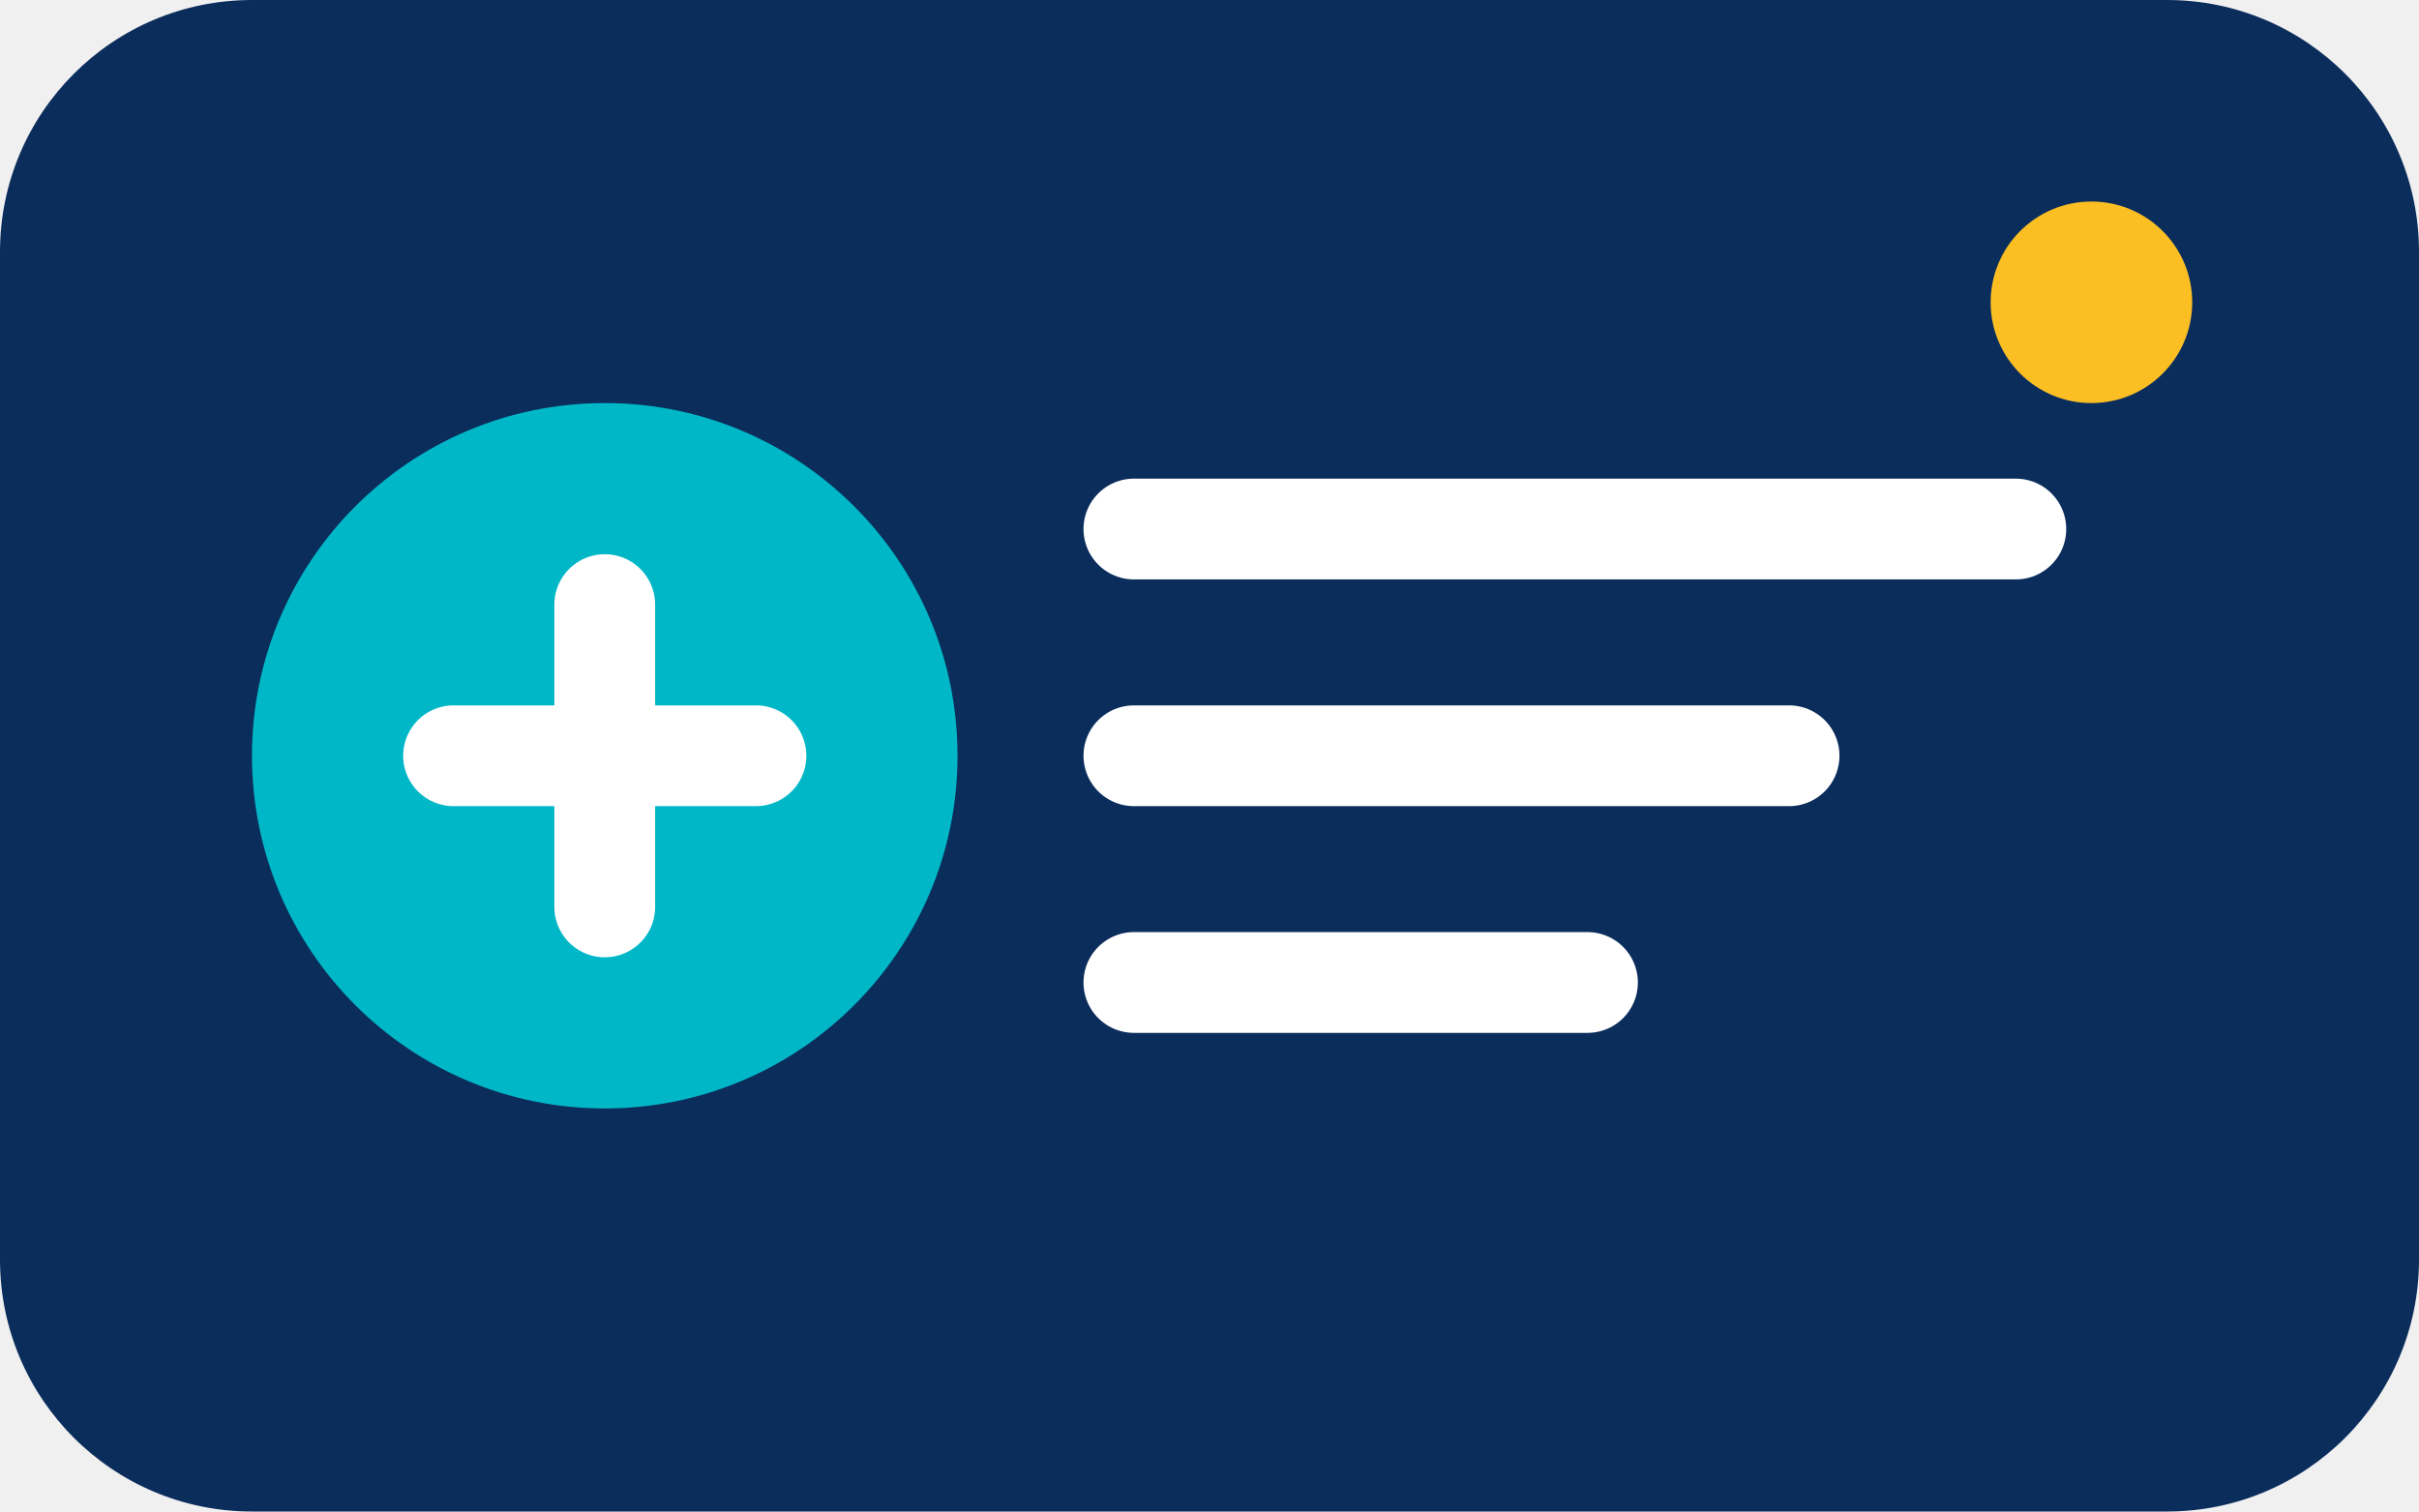
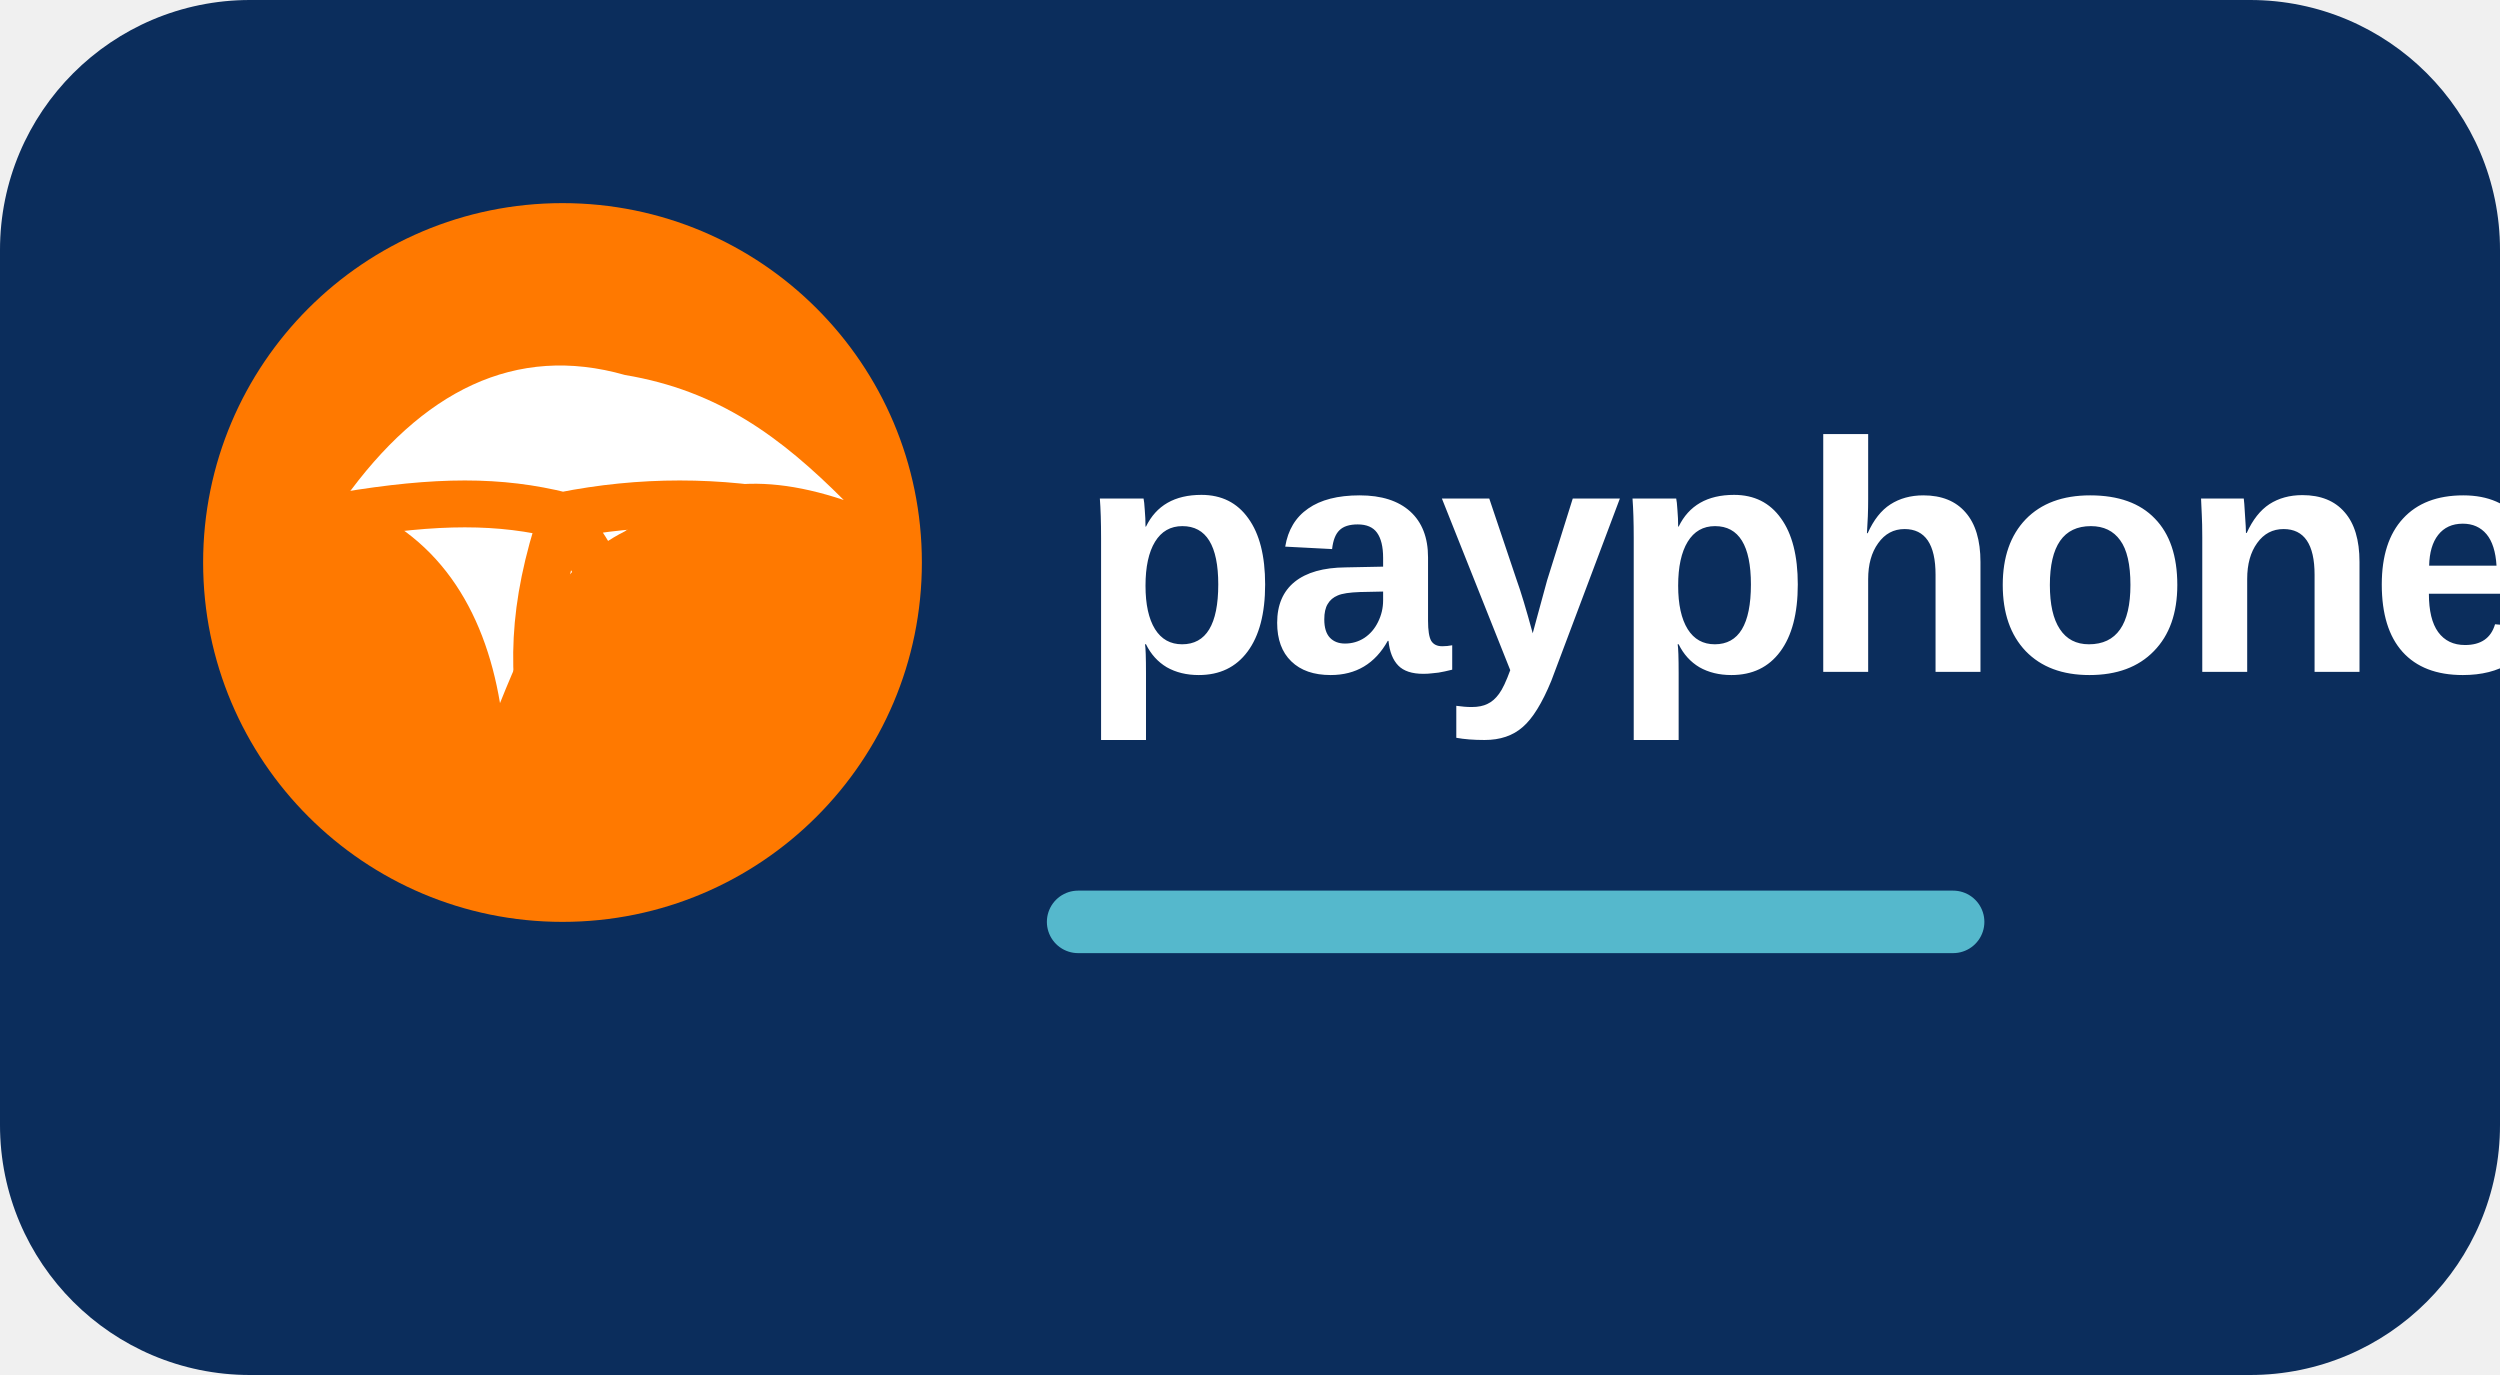
- <svg xmlns="http://www.w3.org/2000/svg" width="96" height="60" viewBox="0 0 96 60">
-   <rect width="96" height="60" rx="10" fill="#0b2d5c" />
-   <circle cx="24" cy="30" r="14" fill="#00b7c7" />
-   <path d="M18 30h12M24 24v12" stroke="#fff" stroke-width="4" stroke-linecap="round" />
-   <path d="M45 21h35M45 30h26M45 39h18" fill="none" stroke="#fff" stroke-width="4" stroke-linecap="round" />
-   <circle cx="83" cy="12" r="4" fill="#fbbf24" />
+ <svg xmlns="http://www.w3.org/2000/svg" width="160" height="88" viewBox="0 0 160 88">
+   <rect width="160" height="88" rx="16" fill="#0B2D5C" />
+   <circle cx="36" cy="36" r="23" fill="#FF7900" />
+   <path d="M22 32c5-7 11-10 18-8 6 1 10 4 14 8-6-2-10-1-14 2-4 2-6 6-8 11-1-6-4-11-10-13z" fill="#fff" />
+   <path d="M36 33c-2 6-2 10-1 15M36 33c3 4 4 7 5 11M36 33c-4-1-8-1-14 0M36 33c5-1 10-1 15 0" fill="none" stroke="#FF7900" stroke-width="3" stroke-linecap="round" />
+   <text x="69" y="43" fill="#fff" font-family="Arial, sans-serif" font-size="21" font-weight="700" letter-spacing="-.7">payphone</text>
+   <path d="M69 59h56" stroke="#6EE7F2" stroke-width="4" stroke-linecap="round" opacity=".75" />
</svg>
